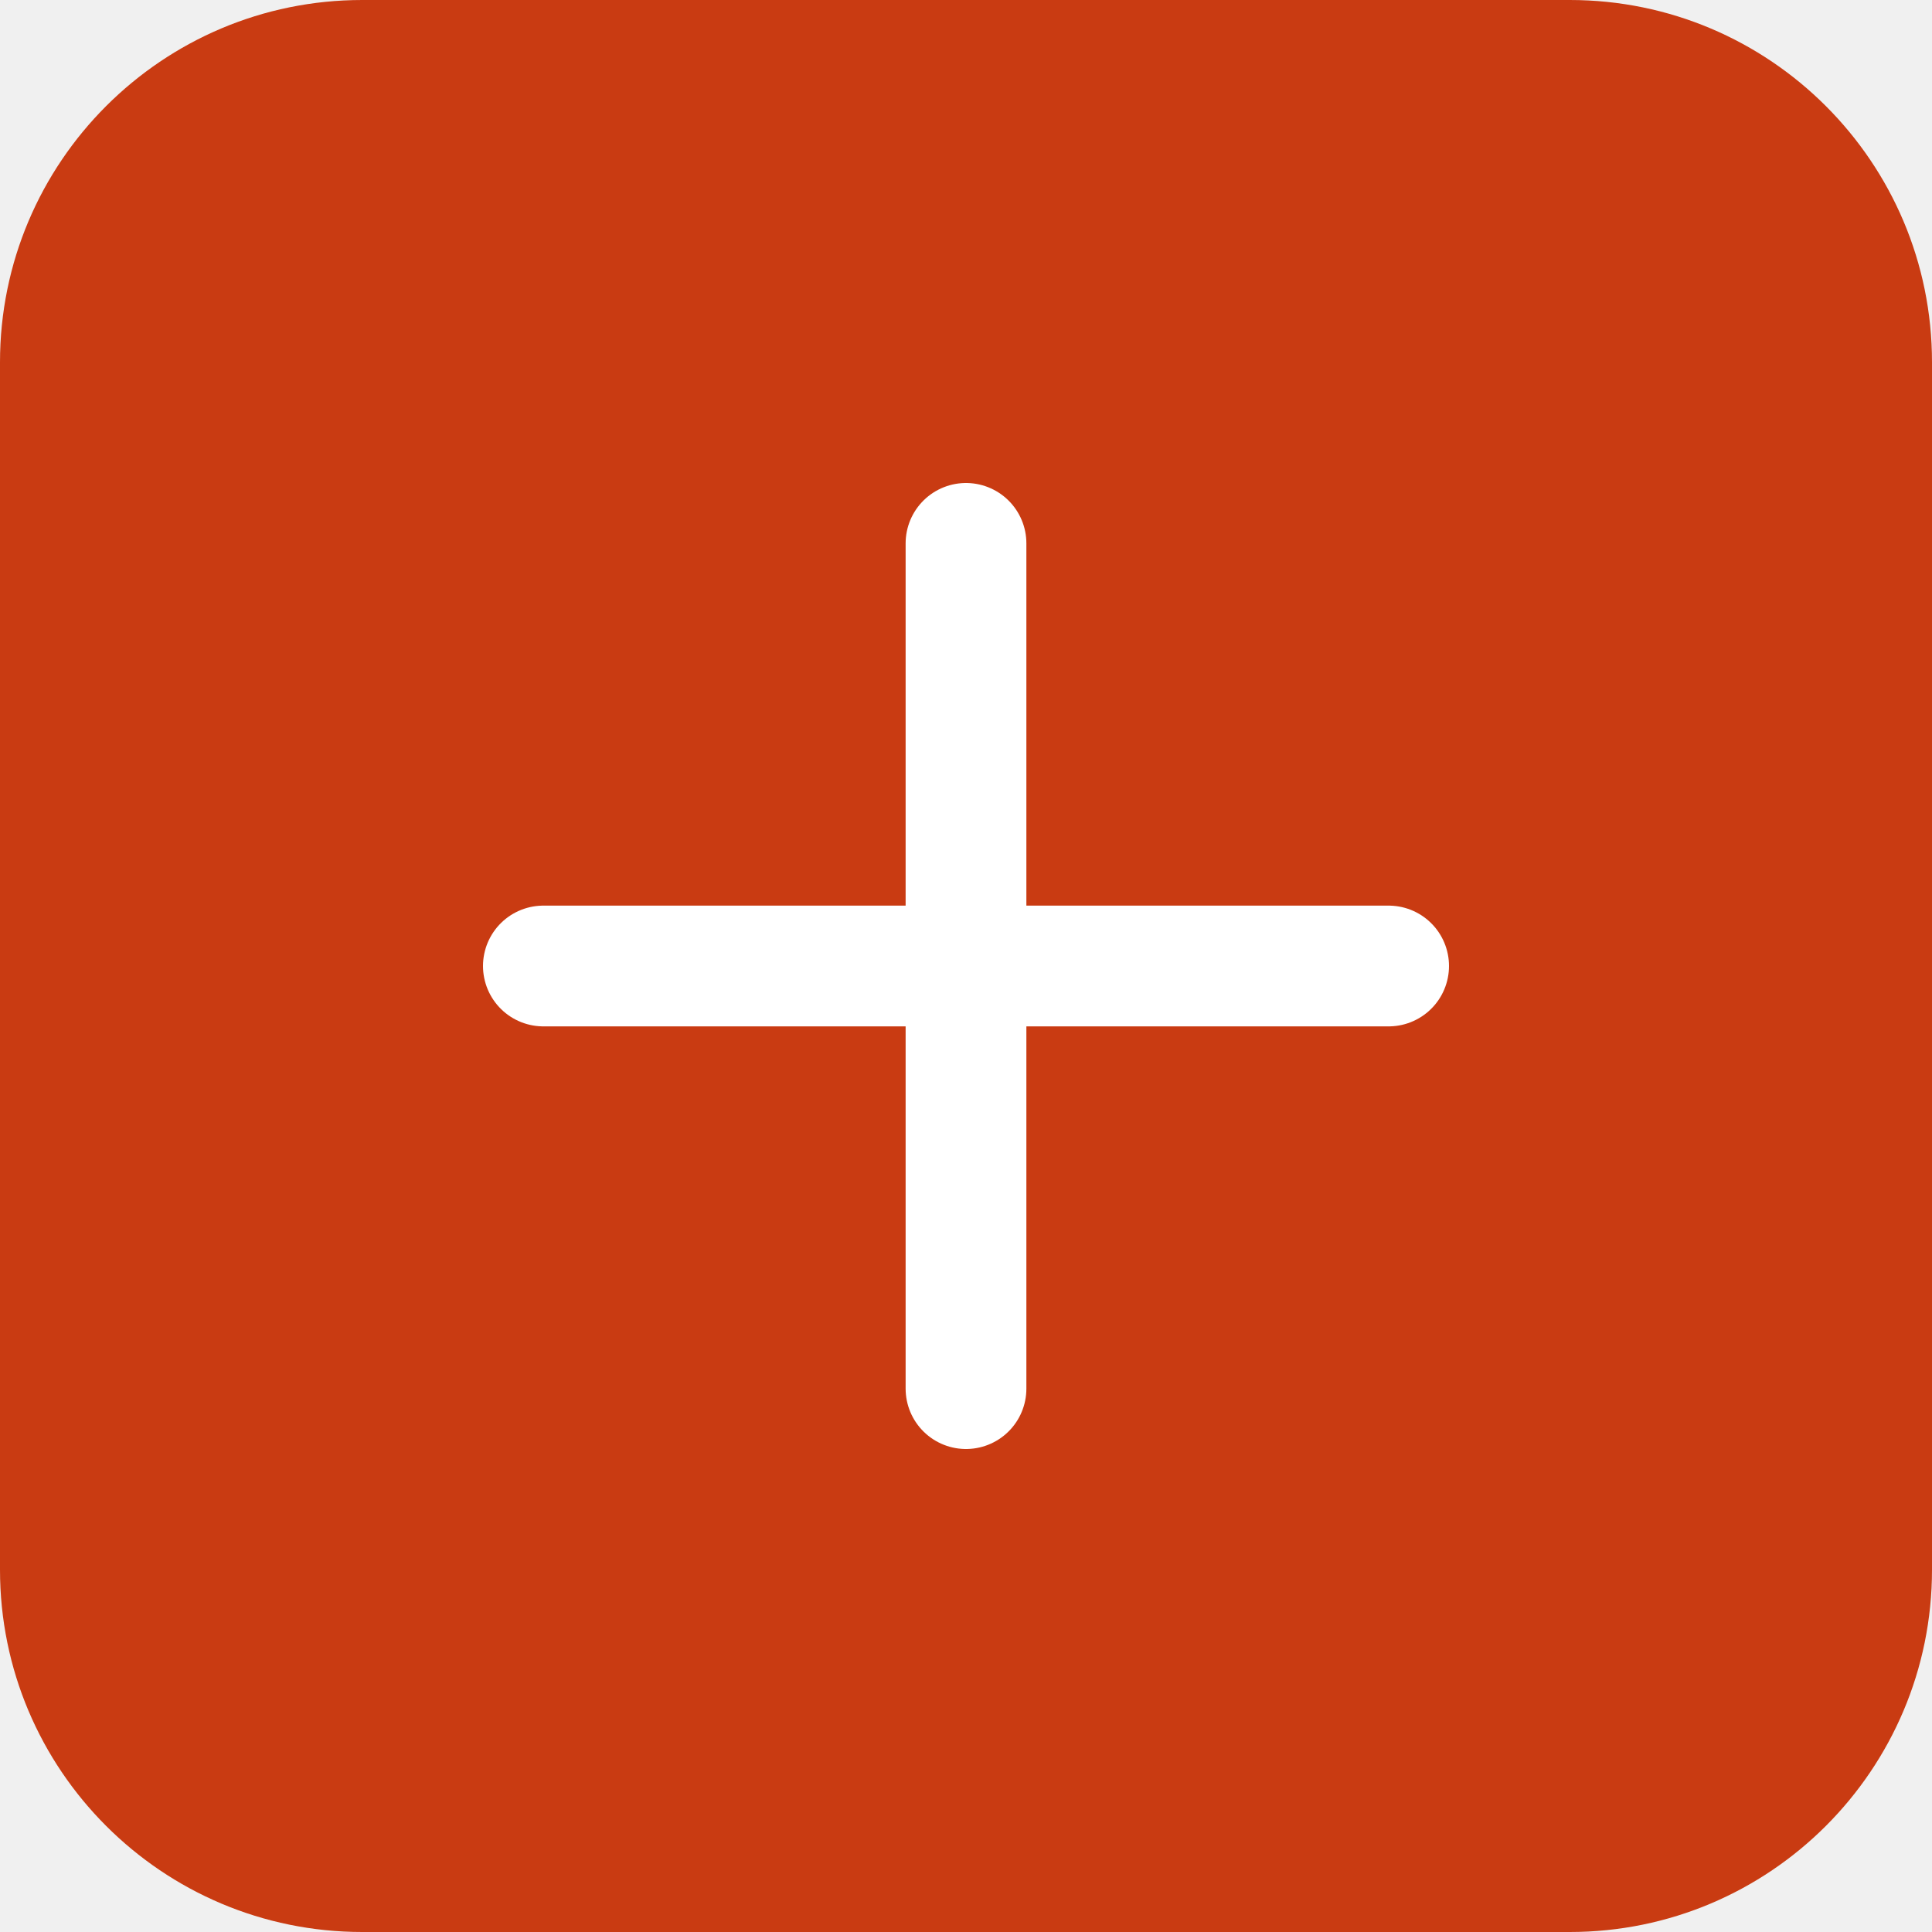
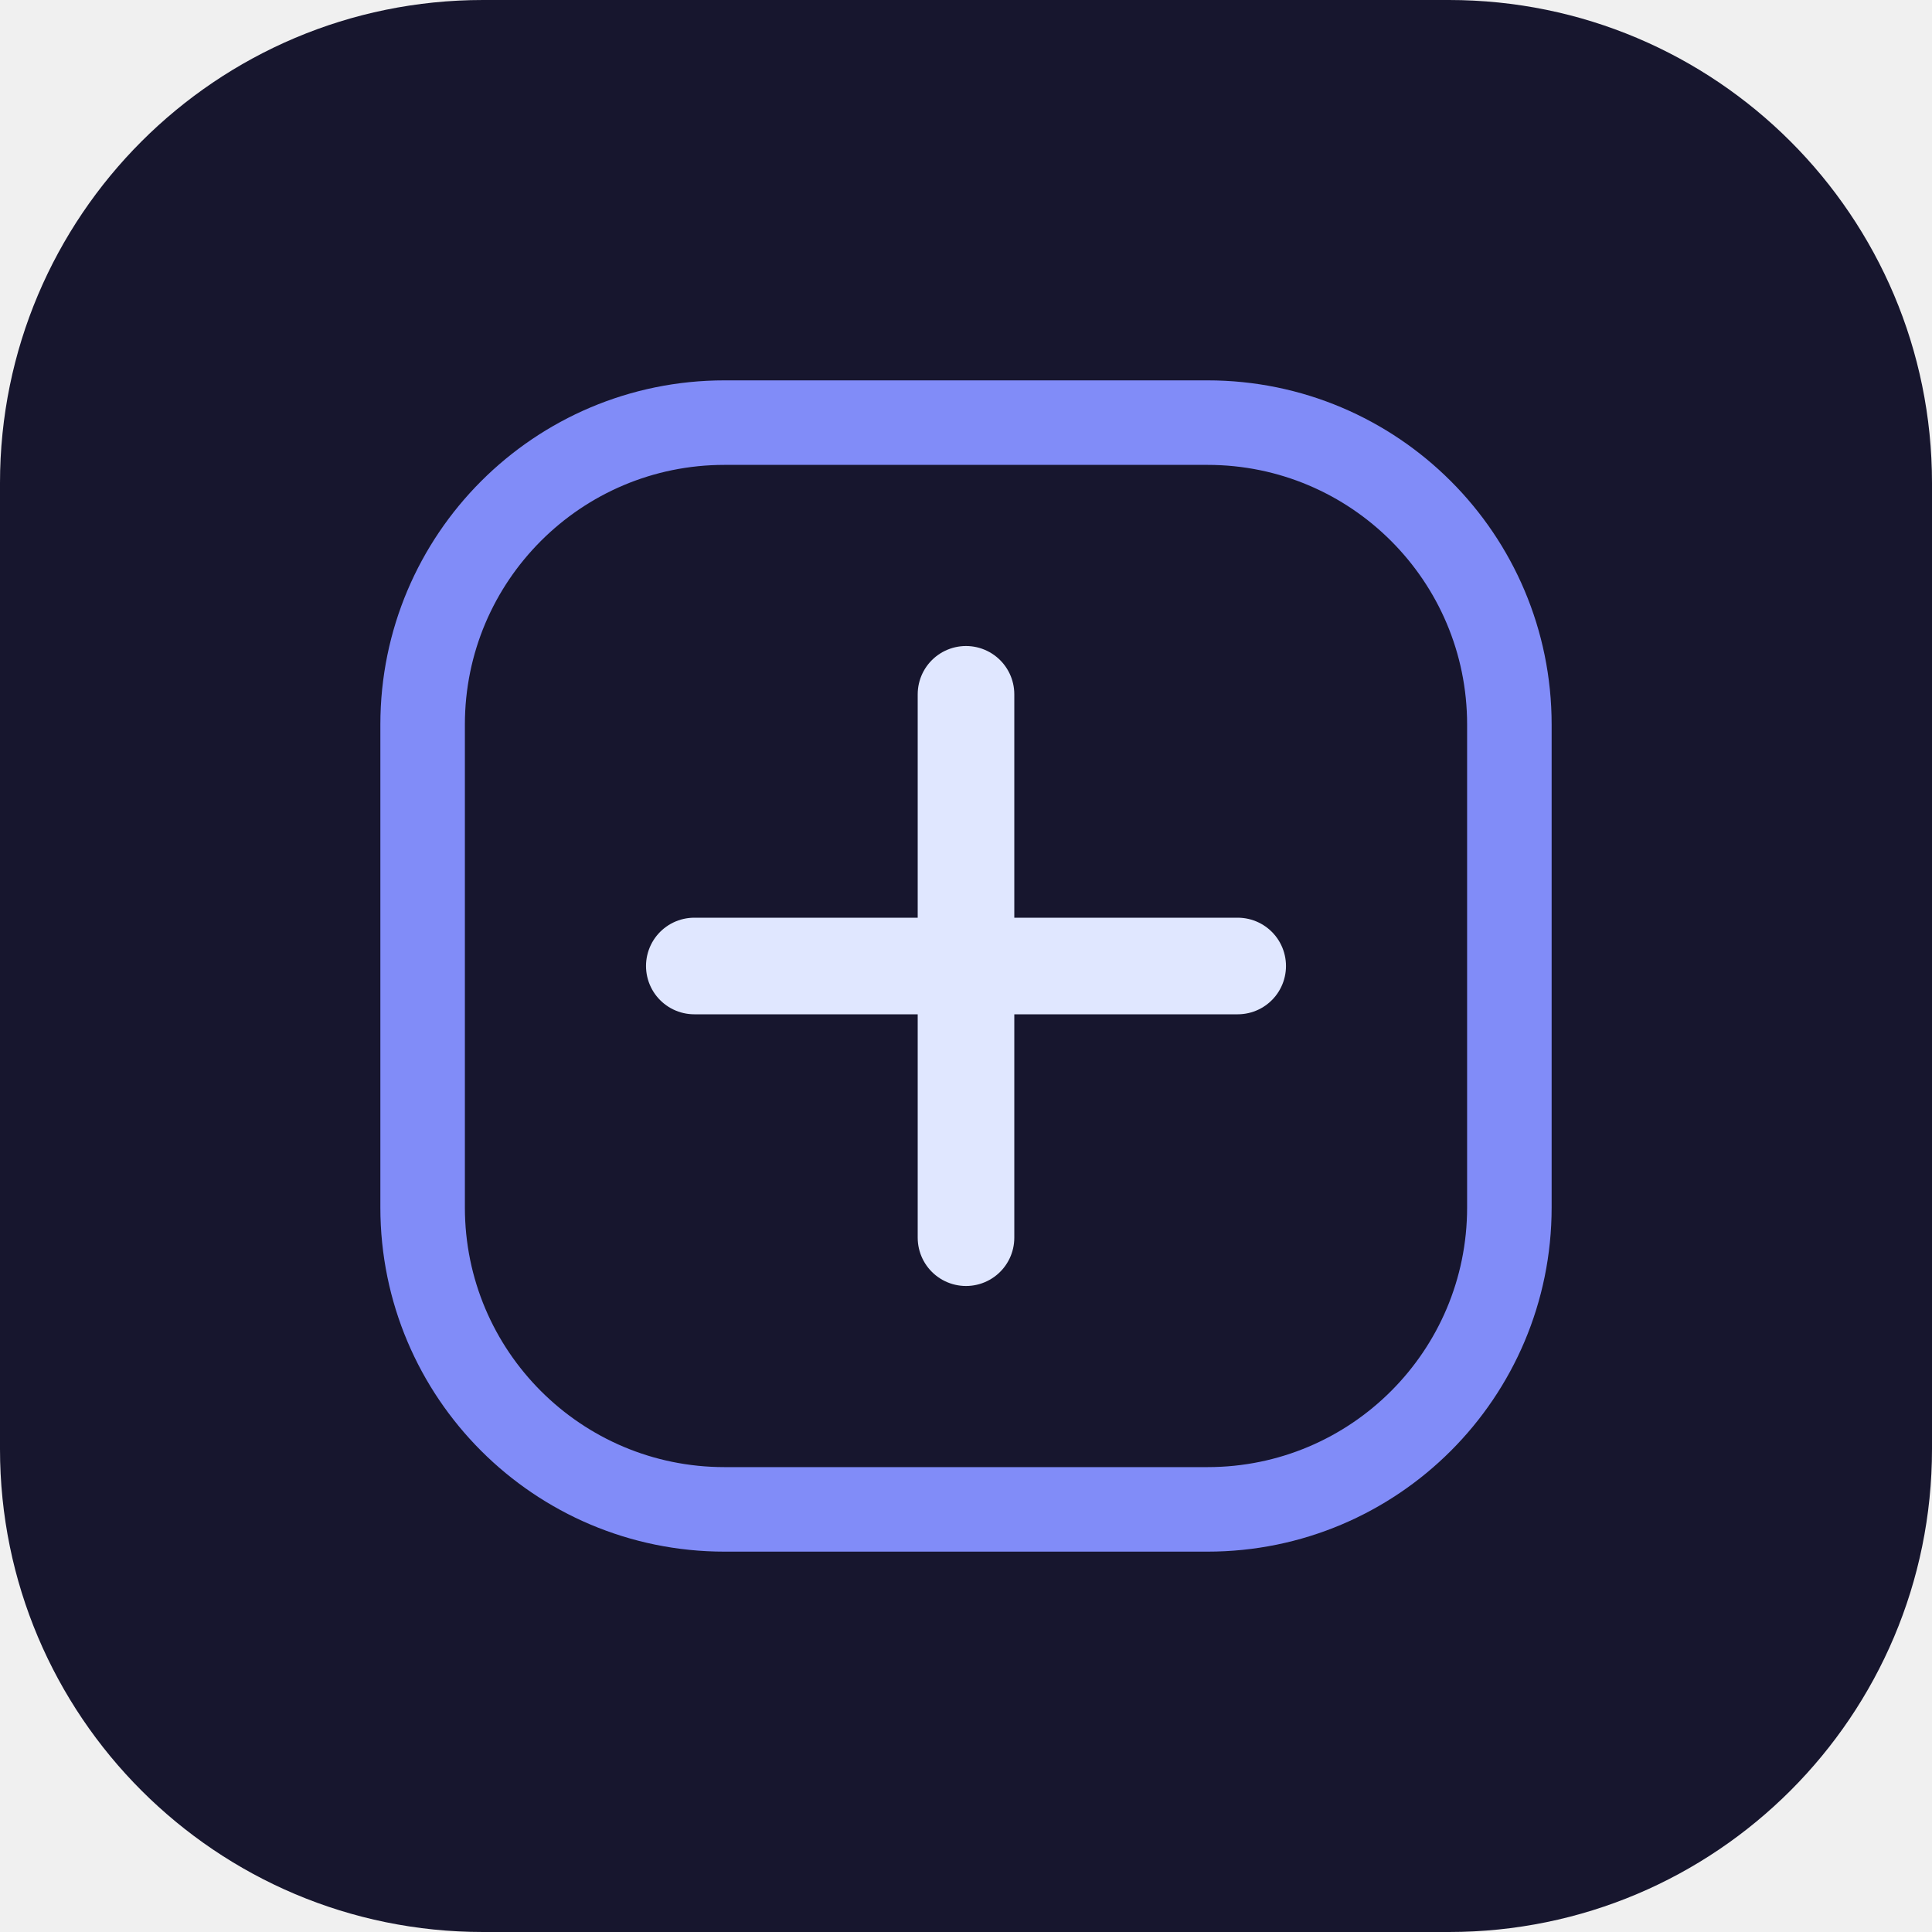
<svg xmlns="http://www.w3.org/2000/svg" viewBox="0 0 64 64" fill="none">
-   <rect width="64" height="64" rx="12" fill="#C93B12" />
-   <path d="M32 18v28M18 32h28" stroke="#ffffff" stroke-width="4" stroke-linecap="round" />
+   <rect width="64" height="64" rx="16" fill="#17162E" />
+   <rect x="14" y="14" width="36" height="36" rx="10" stroke="#818CF8" stroke-width="2.8" />
+   <path d="M32 23V41M23 32H41" stroke="#E0E7FF" stroke-width="3.2" stroke-linecap="round" />
</svg>
